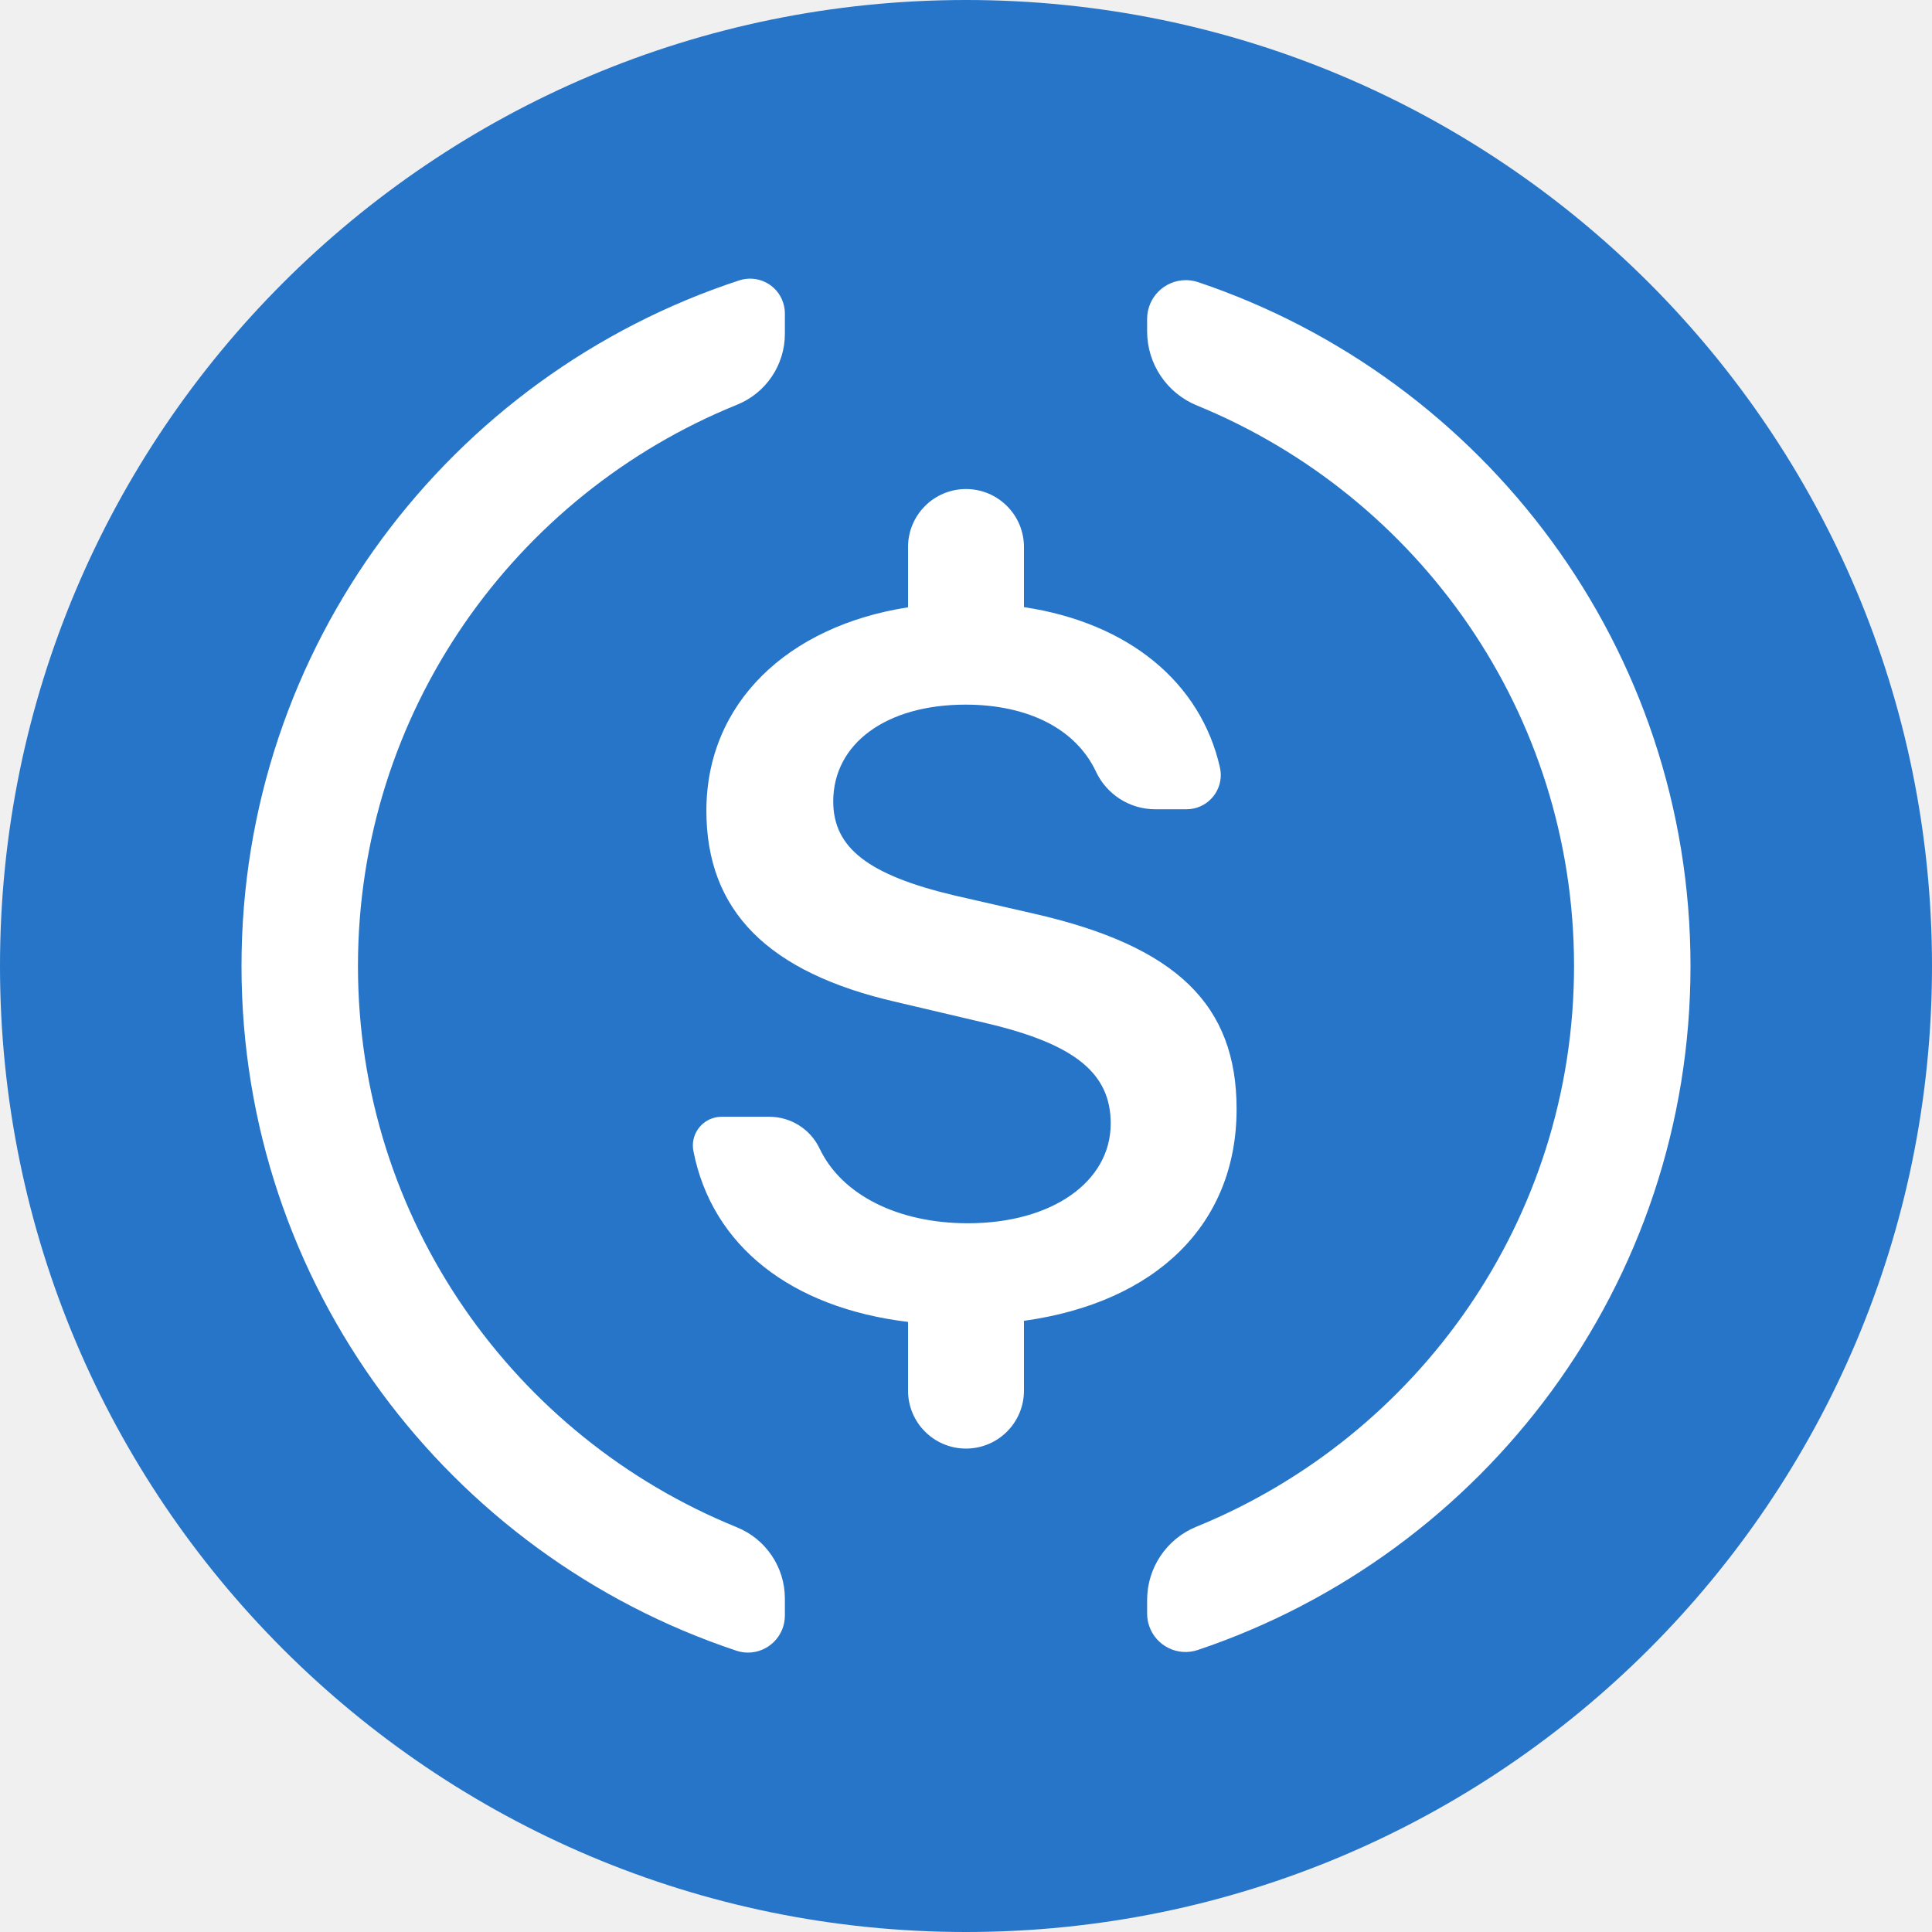
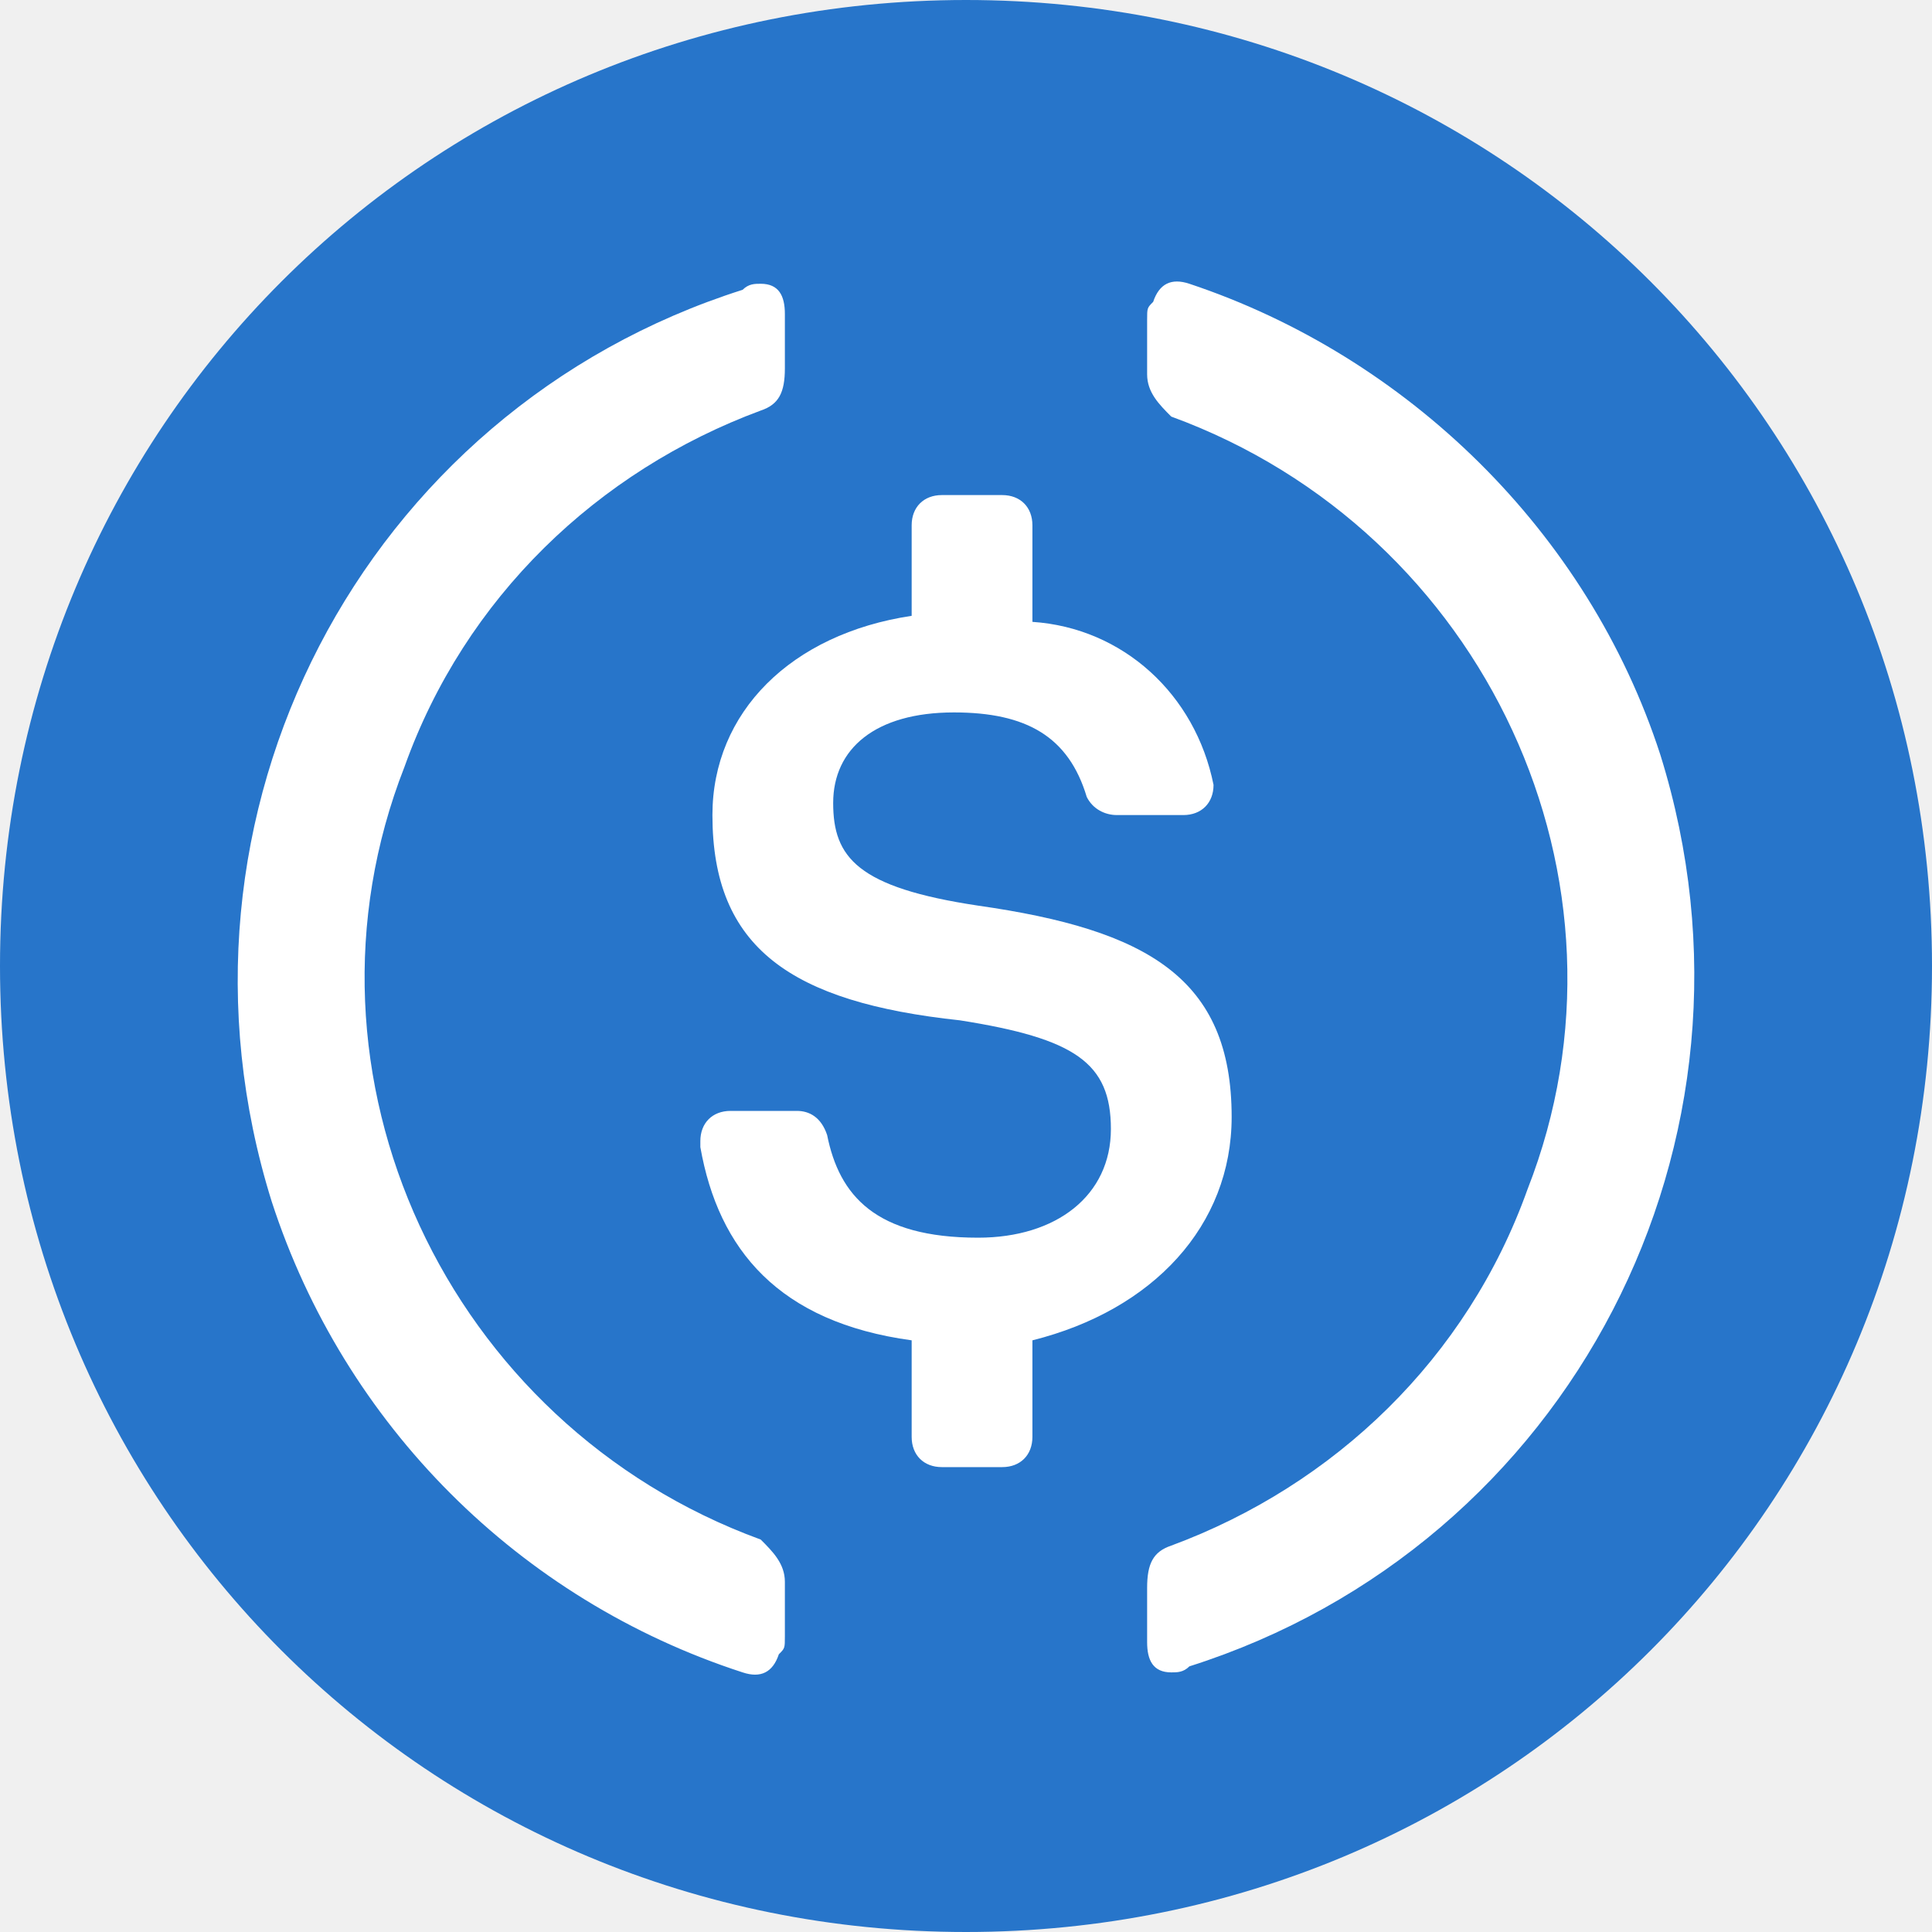
- <svg xmlns="http://www.w3.org/2000/svg" width="32" height="32" viewBox="0 0 32 32" version="1.1">
-   <g id="Symbols" stroke="none" stroke-width="1" fill="none" fill-rule="evenodd">
-     <g id="Coin-Icon---USDC" transform="translate(-2, -2)">
-       <g id="Icon" transform="translate(-1, -1)">
-         <g id="color" transform="translate(3, 3)">
-           <circle id="Circle" fill="#2775C9" fill-rule="nonzero" cx="16" cy="16" r="16" />
-           <path d="M15.04,10.059 L15.04,9.06 C15.04,8.53 15.47,8.1 16,8.1 C16.53,8.1 16.96,8.53 16.96,9.06 L16.96,10.056 C18.697,10.317 19.888,11.305 20.206,12.712 C20.275,13.017 20.083,13.321 19.778,13.39 C19.737,13.399 19.695,13.404 19.653,13.404 L19.134,13.404 C18.714,13.404 18.331,13.161 18.153,12.781 C17.821,12.077 17.036,11.671 15.991,11.671 C14.683,11.671 13.801,12.313 13.801,13.275 C13.801,14.045 14.387,14.494 15.806,14.831 L17.138,15.136 C19.488,15.674 20.482,16.644 20.482,18.369 C20.482,20.279 19.148,21.572 16.96,21.877 L16.96,23.033 C16.96,23.564 16.53,23.993 16,23.993 C15.47,23.993 15.04,23.564 15.04,23.033 L15.04,21.895 C13.102,21.661 11.792,20.635 11.485,19.065 C11.434,18.807 11.603,18.556 11.861,18.506 C11.891,18.5 11.922,18.497 11.953,18.497 L11.953,18.497 L12.741,18.497 C13.098,18.497 13.423,18.702 13.576,19.025 C13.939,19.788 14.868,20.261 16.031,20.261 C17.427,20.261 18.397,19.572 18.397,18.609 C18.397,17.775 17.803,17.294 16.344,16.949 L14.844,16.596 C12.71,16.107 11.7,15.08 11.7,13.428 C11.7,11.648 13.043,10.369 15.04,10.059 Z M4,16 C4,10.705 7.456,6.214 12.244,4.644 C12.547,4.545 12.872,4.709 12.971,5.012 C12.99,5.07 13,5.13 13,5.191 L13,5.53 C13,6.045 12.687,6.509 12.209,6.703 C8.526,8.194 5.929,11.795 5.929,16 C5.929,20.203 8.523,23.803 12.204,25.296 C12.685,25.491 13,25.958 13,26.477 L13,26.759 C13,27.097 12.726,27.372 12.388,27.372 C12.322,27.372 12.257,27.361 12.195,27.34 C7.432,25.755 4,21.277 4,16 Z M28,16 C28,21.265 24.584,25.734 19.839,27.329 C19.506,27.441 19.145,27.262 19.033,26.928 C19.011,26.863 19,26.795 19,26.726 L19,26.5 C19,25.968 19.322,25.489 19.814,25.288 C23.485,23.791 26.071,20.196 26.071,16 C26.071,11.808 23.49,8.216 19.825,6.716 C19.326,6.512 19,6.027 19,5.488 L19,5.282 C19,4.928 19.287,4.64 19.642,4.64 C19.711,4.64 19.781,4.652 19.847,4.674 C24.587,6.271 28,10.739 28,16 Z" id="Shape" fill="#FFFFFF" />
-         </g>
-       </g>
-     </g>
-   </g>
+ <svg xmlns="http://www.w3.org/2000/svg" version="1.1" id="Capa_1" x="0px" y="0px" width="32px" height="32px" viewBox="0 0 32 32" style="enable-background:new 0 0 32 32;" xml:space="preserve">
+   <style type="text/css">
+ 	.st0{fill:#2775CA;}
+ 	.st1{fill:#FFFFFF;}
+ </style>
+   <path class="st0" d="M16,32c8.9,0,16-7.1,16-16S24.9,0,16,0S0,7.1,0,16S7.1,32,16,32z" />
+   <path class="st1" d="M20.4,18.5c0-2.3-1.4-3.1-4.2-3.5c-2-0.3-2.4-0.8-2.4-1.7c0-0.9,0.7-1.5,2-1.5c1.2,0,1.9,0.4,2.2,1.4  c0.1,0.2,0.3,0.3,0.5,0.3h1.1c0.3,0,0.5-0.2,0.5-0.5V13c-0.3-1.5-1.5-2.6-3-2.7V8.7c0-0.3-0.2-0.5-0.5-0.5h-1  c-0.3,0-0.5,0.2-0.5,0.5v1.5c-2,0.3-3.3,1.6-3.3,3.3c0,2.2,1.3,3.1,4.1,3.4c1.9,0.3,2.5,0.7,2.5,1.8s-0.9,1.8-2.2,1.8  c-1.7,0-2.3-0.7-2.5-1.7c-0.1-0.3-0.3-0.4-0.5-0.4h-1.1c-0.3,0-0.5,0.2-0.5,0.5v0.1c0.3,1.7,1.3,2.9,3.5,3.2v1.6  c0,0.3,0.2,0.5,0.5,0.5h1c0.3,0,0.5-0.2,0.5-0.5v-1.6C19.1,21.7,20.4,20.3,20.4,18.5L20.4,18.5z" />
+   <path class="st1" d="M12.6,25.5c-5.2-1.9-7.9-7.7-5.9-12.8c1-2.8,3.2-4.9,5.9-5.9C12.9,6.7,13,6.5,13,6.1V5.2c0-0.3-0.1-0.5-0.4-0.5  c-0.1,0-0.2,0-0.3,0.1c-6.3,2-9.8,8.7-7.8,15.1c1.2,3.7,4.1,6.6,7.8,7.8c0.3,0.1,0.5,0,0.6-0.3c0.1-0.1,0.1-0.1,0.1-0.3v-0.9  C13,25.9,12.8,25.7,12.6,25.5z M19.7,4.7c-0.3-0.1-0.5,0-0.6,0.3C19,5.1,19,5.1,19,5.3v0.9c0,0.3,0.2,0.5,0.4,0.7  c5.2,1.9,7.9,7.7,5.9,12.8c-1,2.8-3.2,4.9-5.9,5.9c-0.3,0.1-0.4,0.3-0.4,0.7v0.9c0,0.3,0.1,0.5,0.4,0.5c0.1,0,0.2,0,0.3-0.1  c6.3-2,9.8-8.7,7.8-15.1C26.3,8.8,23.3,5.9,19.7,4.7L19.7,4.7z" />
</svg>
